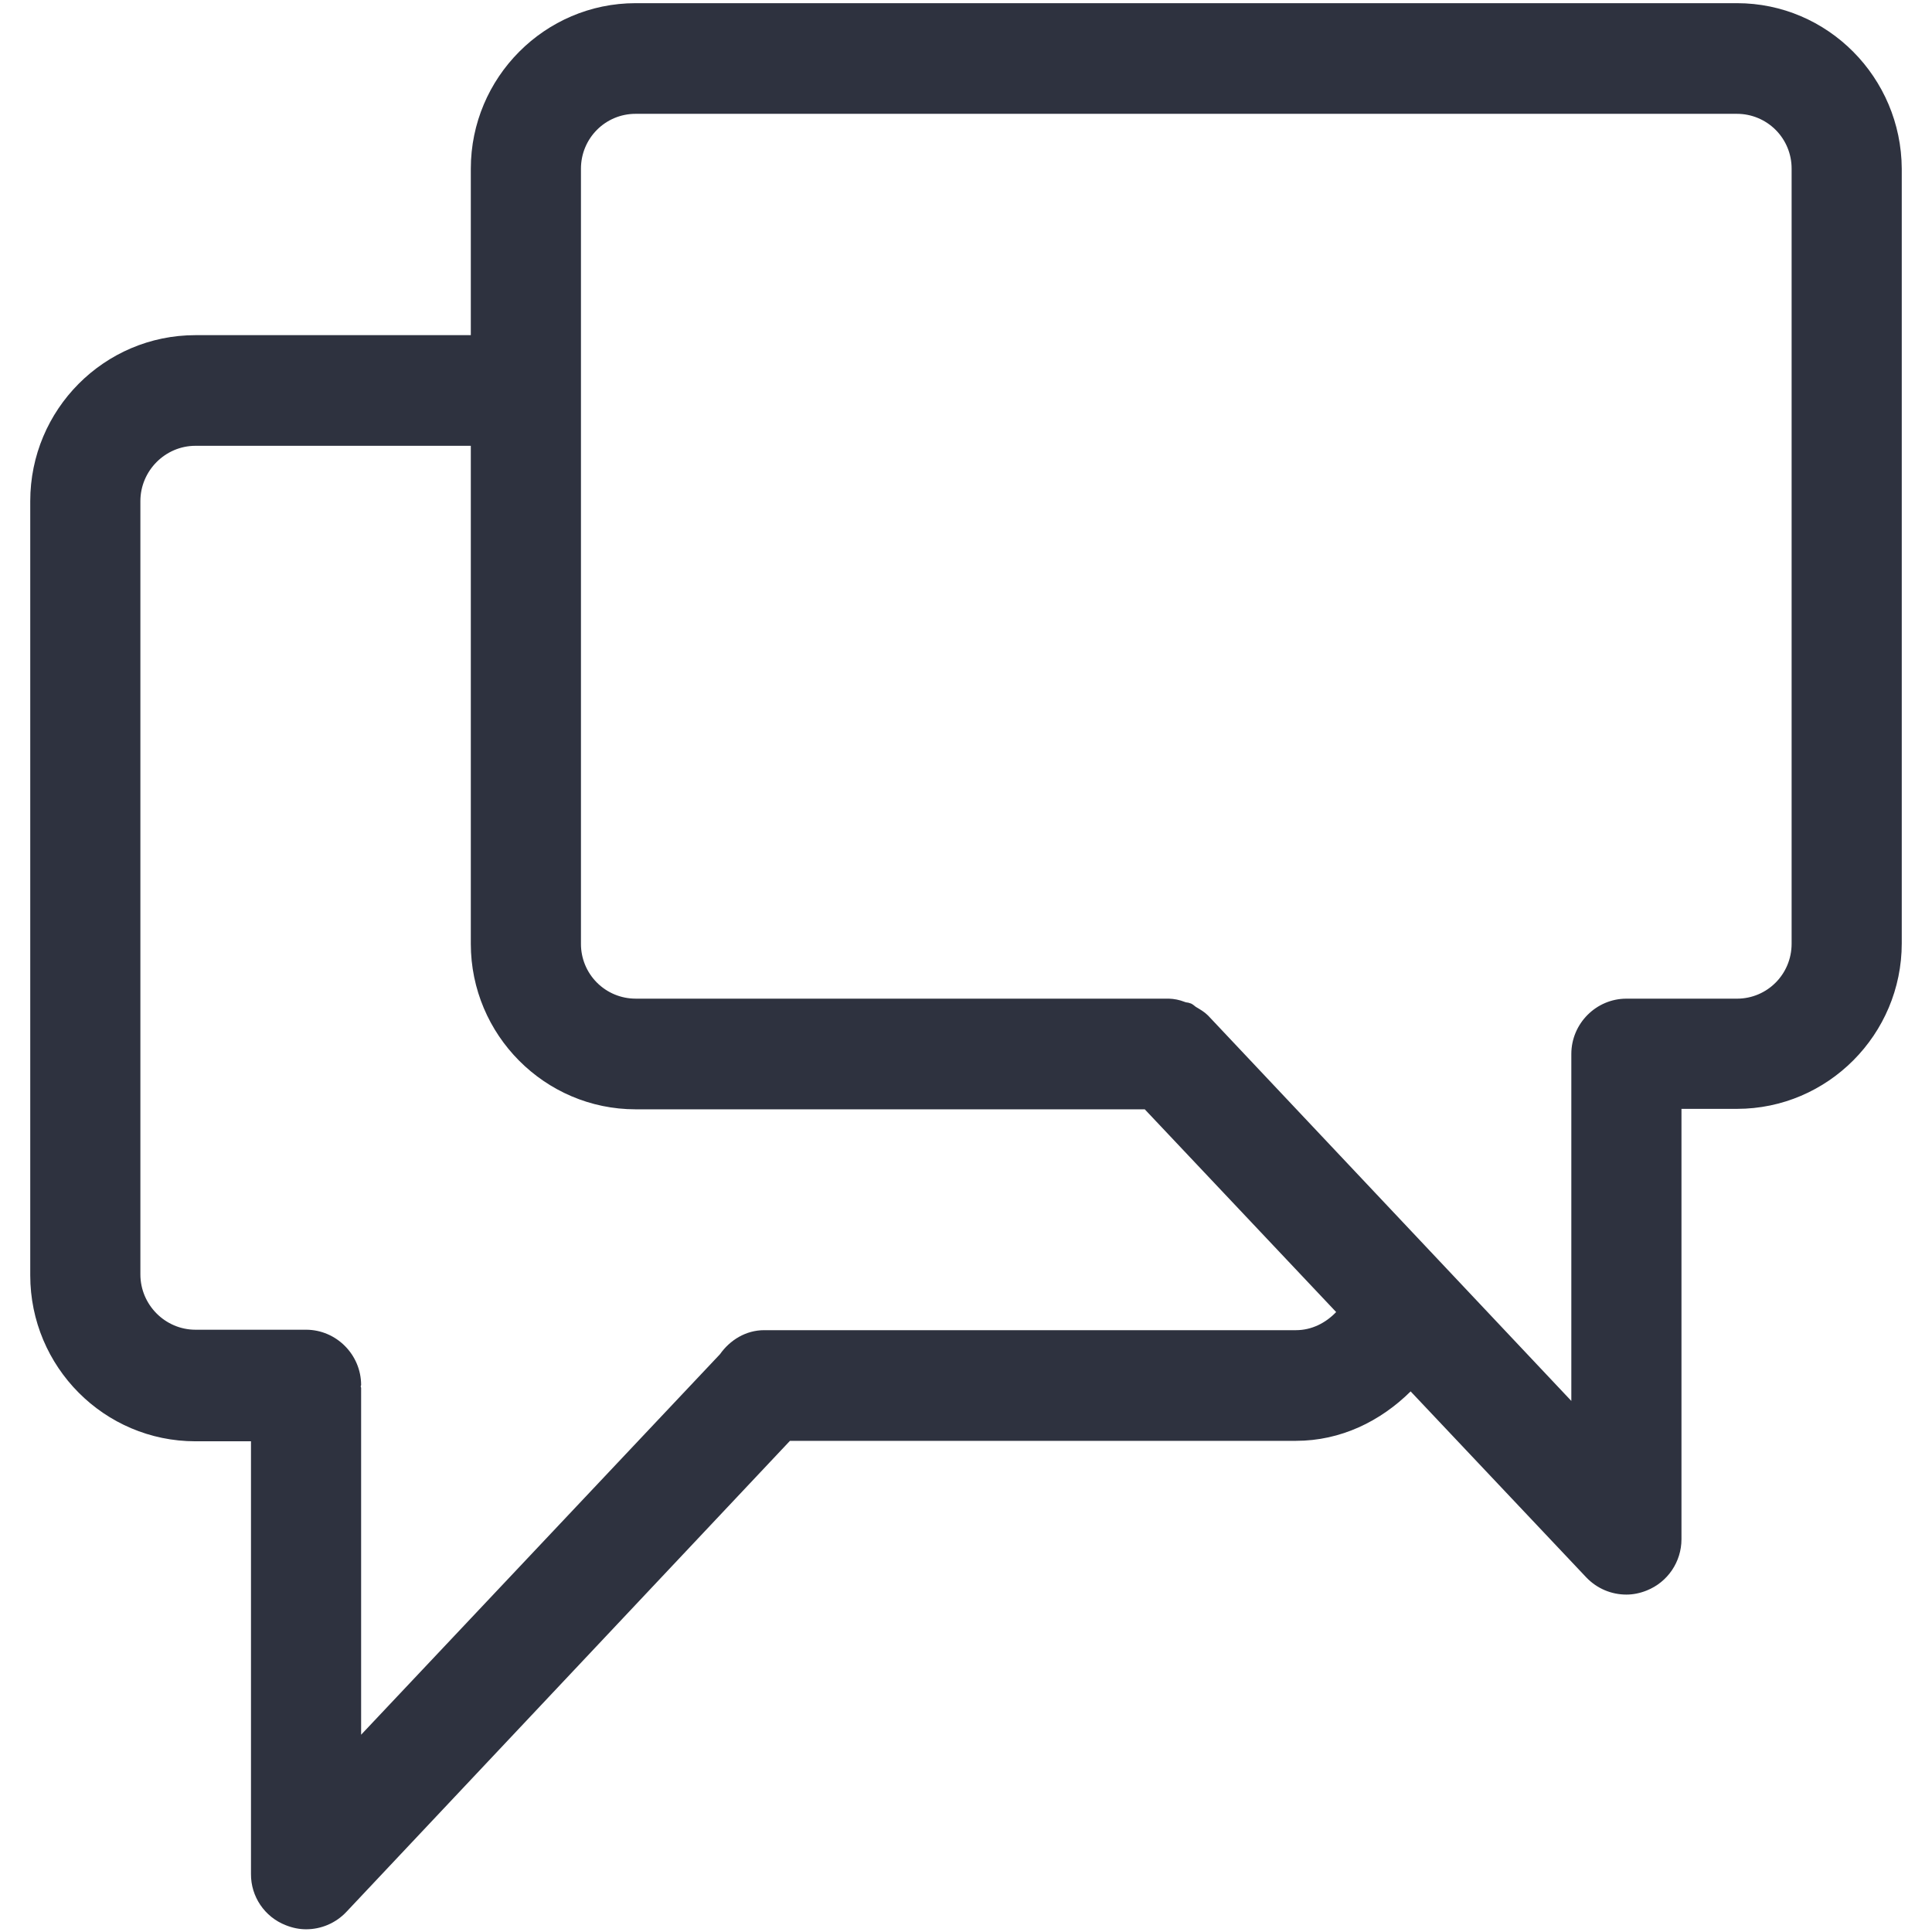
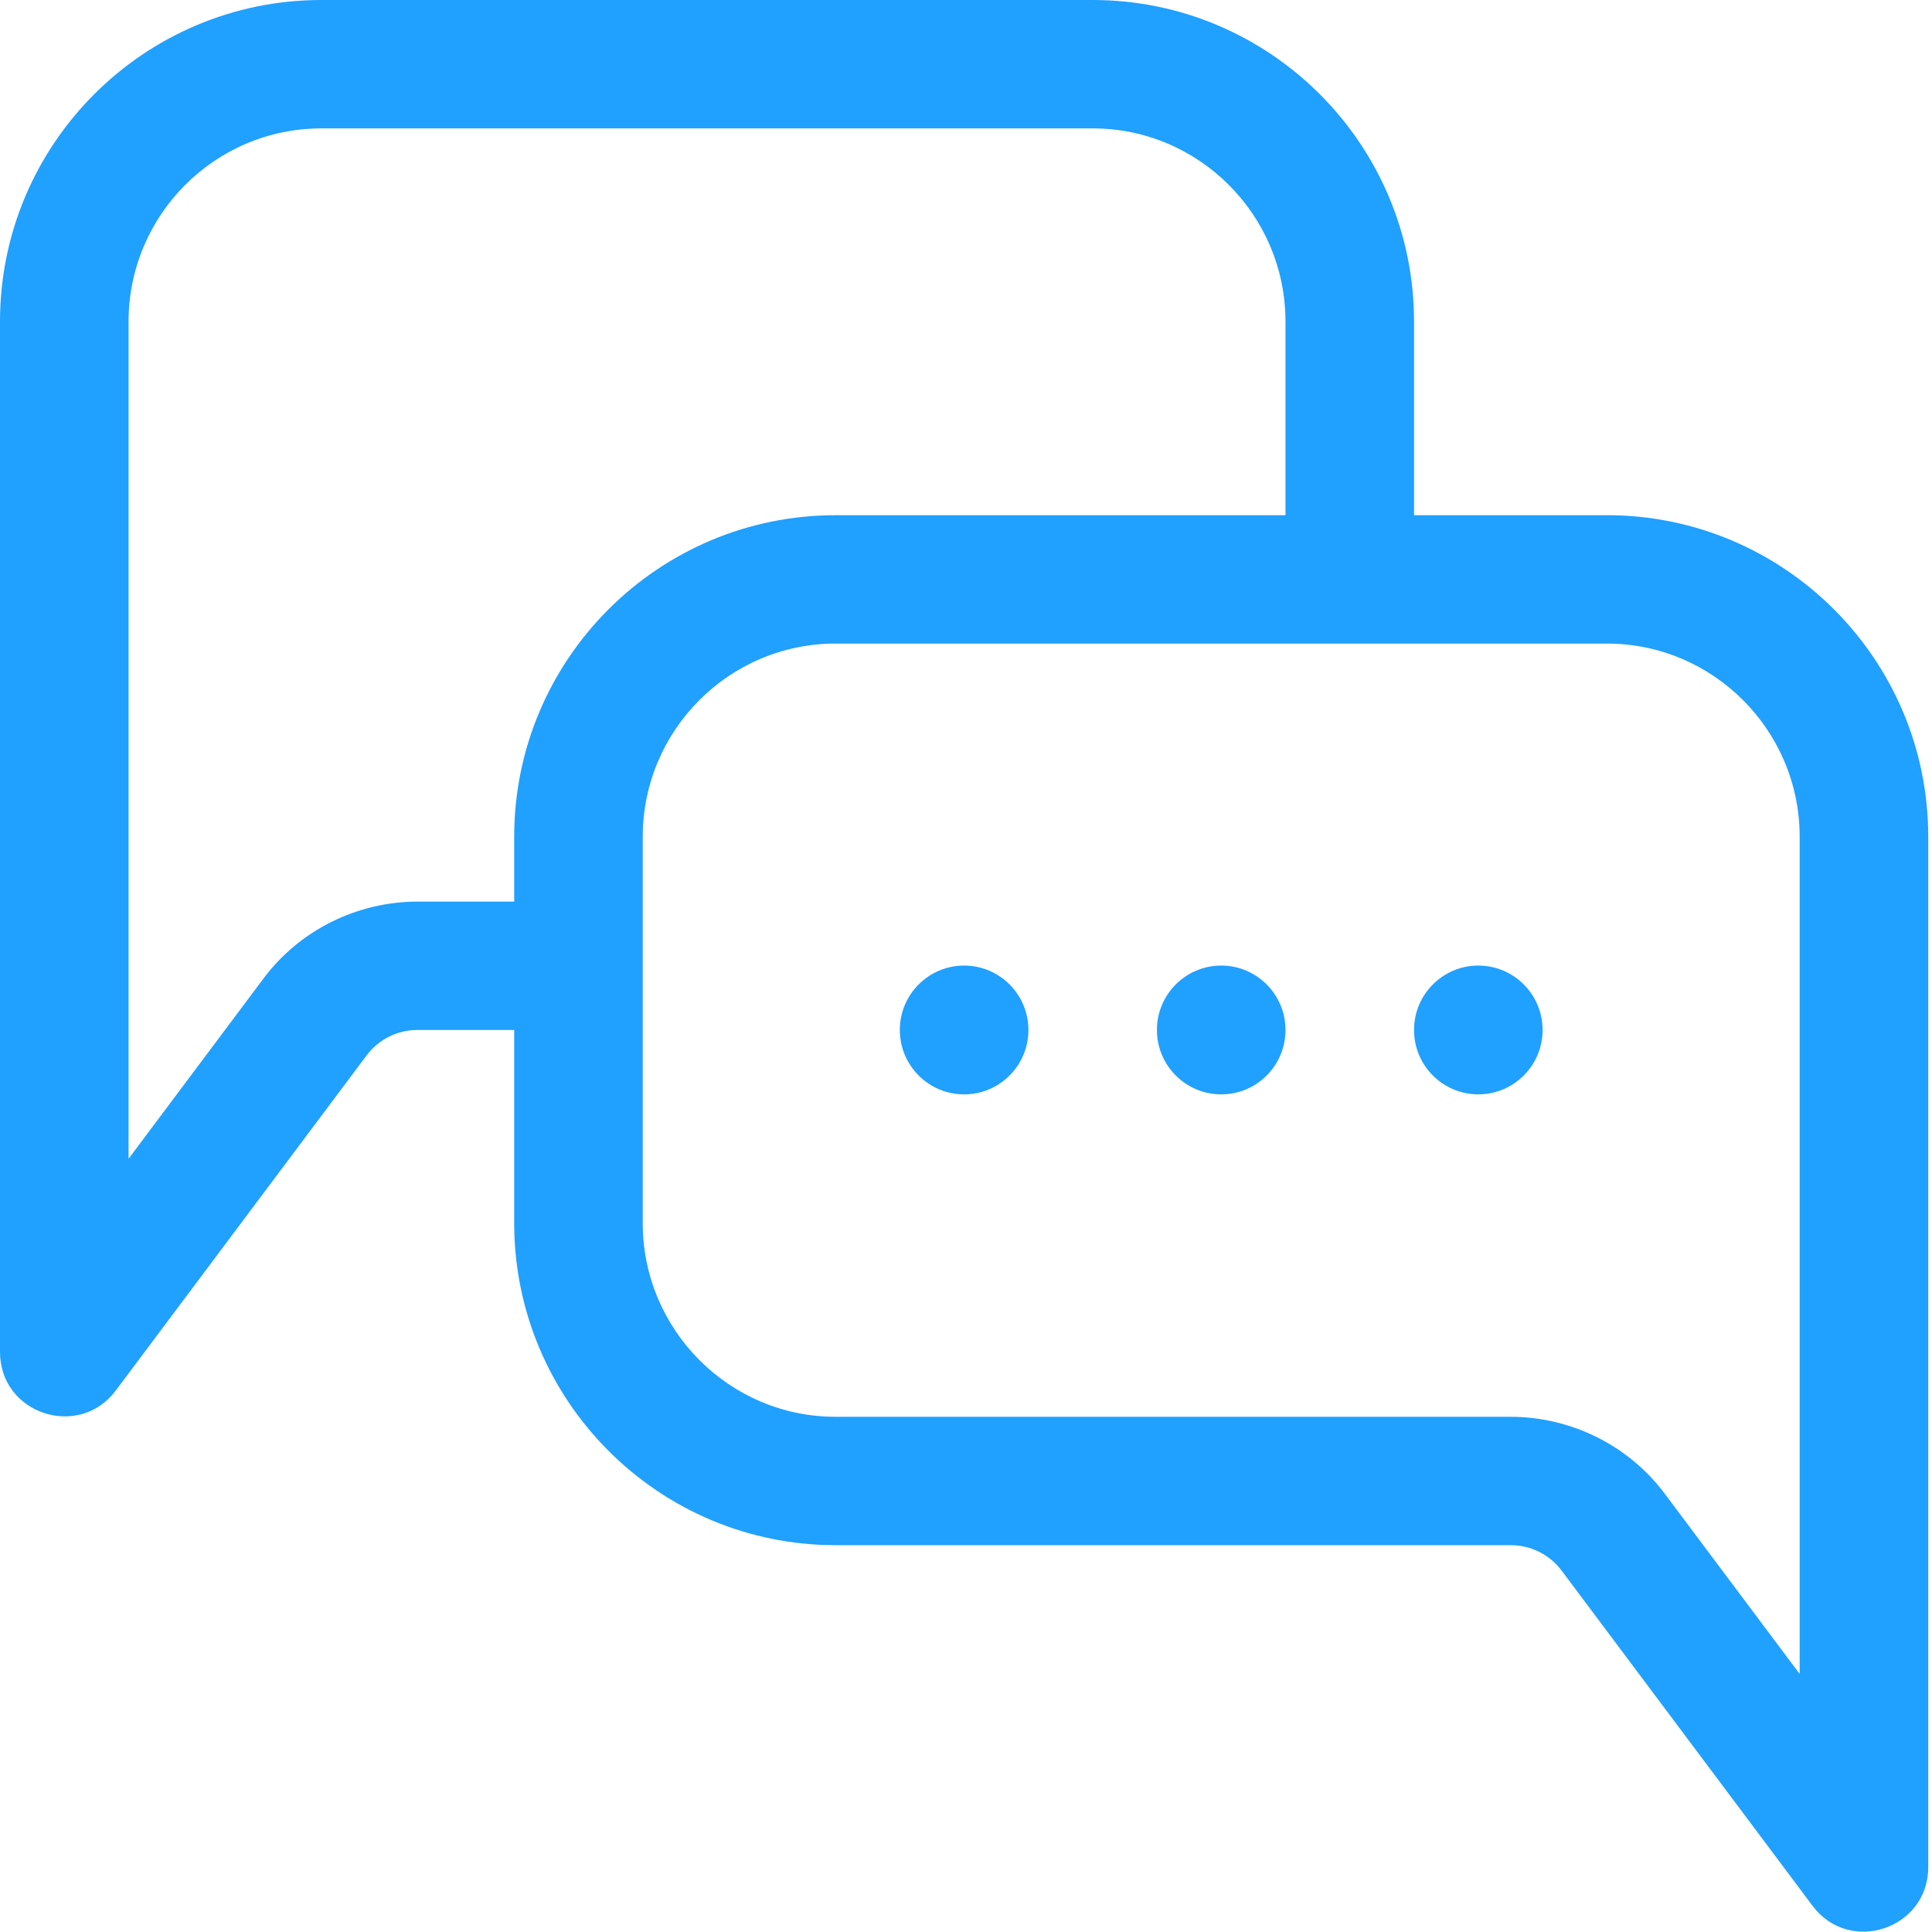
<svg xmlns="http://www.w3.org/2000/svg" class="svg-icon" style="width: 1em; height: 1em;vertical-align: middle;fill: currentColor;overflow: hidden;" viewBox="0 0 1024 1024" version="1.1">
-   <path d="M920.643 1.684h-583.776c-48.09 0-87.327 39.429-87.327 87.739v88.217H103.596c-48.329 0-87.566 39.419-87.566 87.978V675.936c0 48.559 39.237 87.978 87.566 87.978H133.024v229.319a28.902 28.902 0 0 0 18.422 27.16c3.589 1.436 7.178 2.163 10.766 2.163a29.284 29.284 0 0 0 21.293-9.13L418.692 763.674h268.202c23.686 0 44.74-10.336 60.77-26.203l93.069 98.553c5.742 6.01 13.398 9.139 21.293 9.139 3.589 0 7.178-0.727 10.766-2.163a29.265 29.265 0 0 0 18.422-27.169V587.719H920.643c48.09 0 87.327-39.429 87.327-87.739v-410.557C1007.731 41.104 968.733 1.684 920.643 1.684zM686.893 705.019h-281.839c-9.809 0-18.183 5.292-23.447 12.738L191.402 919.437V735.548c0-0.239-0.239-0.479-0.239-0.718 0-0.239 0.239-0.479 0.239-0.727 0-16.097-13.159-29.323-29.189-29.323H103.596c-16.03 0-29.189-13.216-29.189-29.323V265.618c0-16.106 13.159-29.332 29.189-29.332h145.944v263.943c0 48.31 39.237 87.729 87.327 87.729h269.877l101.443 107.453c-5.503 5.761-12.92 9.608-21.293 9.608z m262.699-204.8c0 16.106-12.92 29.093-28.95 29.093h-58.617c-16.03 0-29.189 13.207-29.189 29.323v183.889l-192.359-204.082-0.239-0.239c-1.914-1.924-4.067-3.129-6.46-4.565-0.957-0.727-1.914-1.684-3.11-1.924-0.957-0.479-1.914-0.239-2.871-0.727a24.758 24.758 0 0 0-8.374-1.684H336.867a28.969 28.969 0 0 1-28.95-29.084V89.423c0-16.106 12.92-29.093 28.95-29.093h583.776a28.969 28.969 0 0 1 28.95 29.093v410.796z" fill="#2E323F" />
+   <path d="M851.672 273.064H749.472V170.44C749.472 76.336 673.056 0 579.136 0h-408.8C76.416 0 0 76.336 0 170.44v546.136c0 32.92 41.832 46.512 61.32 20.48l132.936-177.6a33.632 33.632 0 0 1 27.176-13.552h51.104v102.4c0 94.112 76.416 170.664 170.336 170.664h357.696c10.824 0 20.736 4.944 27.184 13.56l132.936 177.6c19.616 26.208 61.32 12.256 61.32-20.48V443.496c0-94.104-76.416-170.44-170.336-170.44zM272.536 443.504v34.36h-51.104c-32 0-62.536 15.048-81.68 40.64L68.136 614.176V170.44c0-56.464 45.84-102.4 102.2-102.4h408.8c56.352 0 102.2 45.936 102.2 102.4v102.632H442.872c-93.92 0-170.336 76.328-170.336 170.432z m681.336 443.736l-71.616-95.672c-19.152-25.584-49.68-40.64-81.68-40.64H442.864c-56.36 0-102.2-46.16-102.2-102.624v-204.8c0-56.464 45.84-102.4 102.2-102.4h408.8c56.352 0 102.2 45.936 102.2 102.4v443.736z m-442.872-307.2a34.104 34.104 0 0 0 34.072-34.136 34.104 34.104 0 0 0-34.072-34.136 34.104 34.104 0 0 0-34.064 34.136 34.104 34.104 0 0 0 34.064 34.136z m136.272 0a34.104 34.104 0 0 0 34.064-34.136 34.104 34.104 0 0 0-34.064-34.136 34.104 34.104 0 0 0-34.072 34.136 34.104 34.104 0 0 0 34.072 34.136z m136.264 0a34.104 34.104 0 0 0 34.064-34.136 34.104 34.104 0 0 0-34.064-34.136 34.104 34.104 0 0 0-34.064 34.136 34.104 34.104 0 0 0 34.064 34.136z" fill="#20A0FF" />
</svg>
